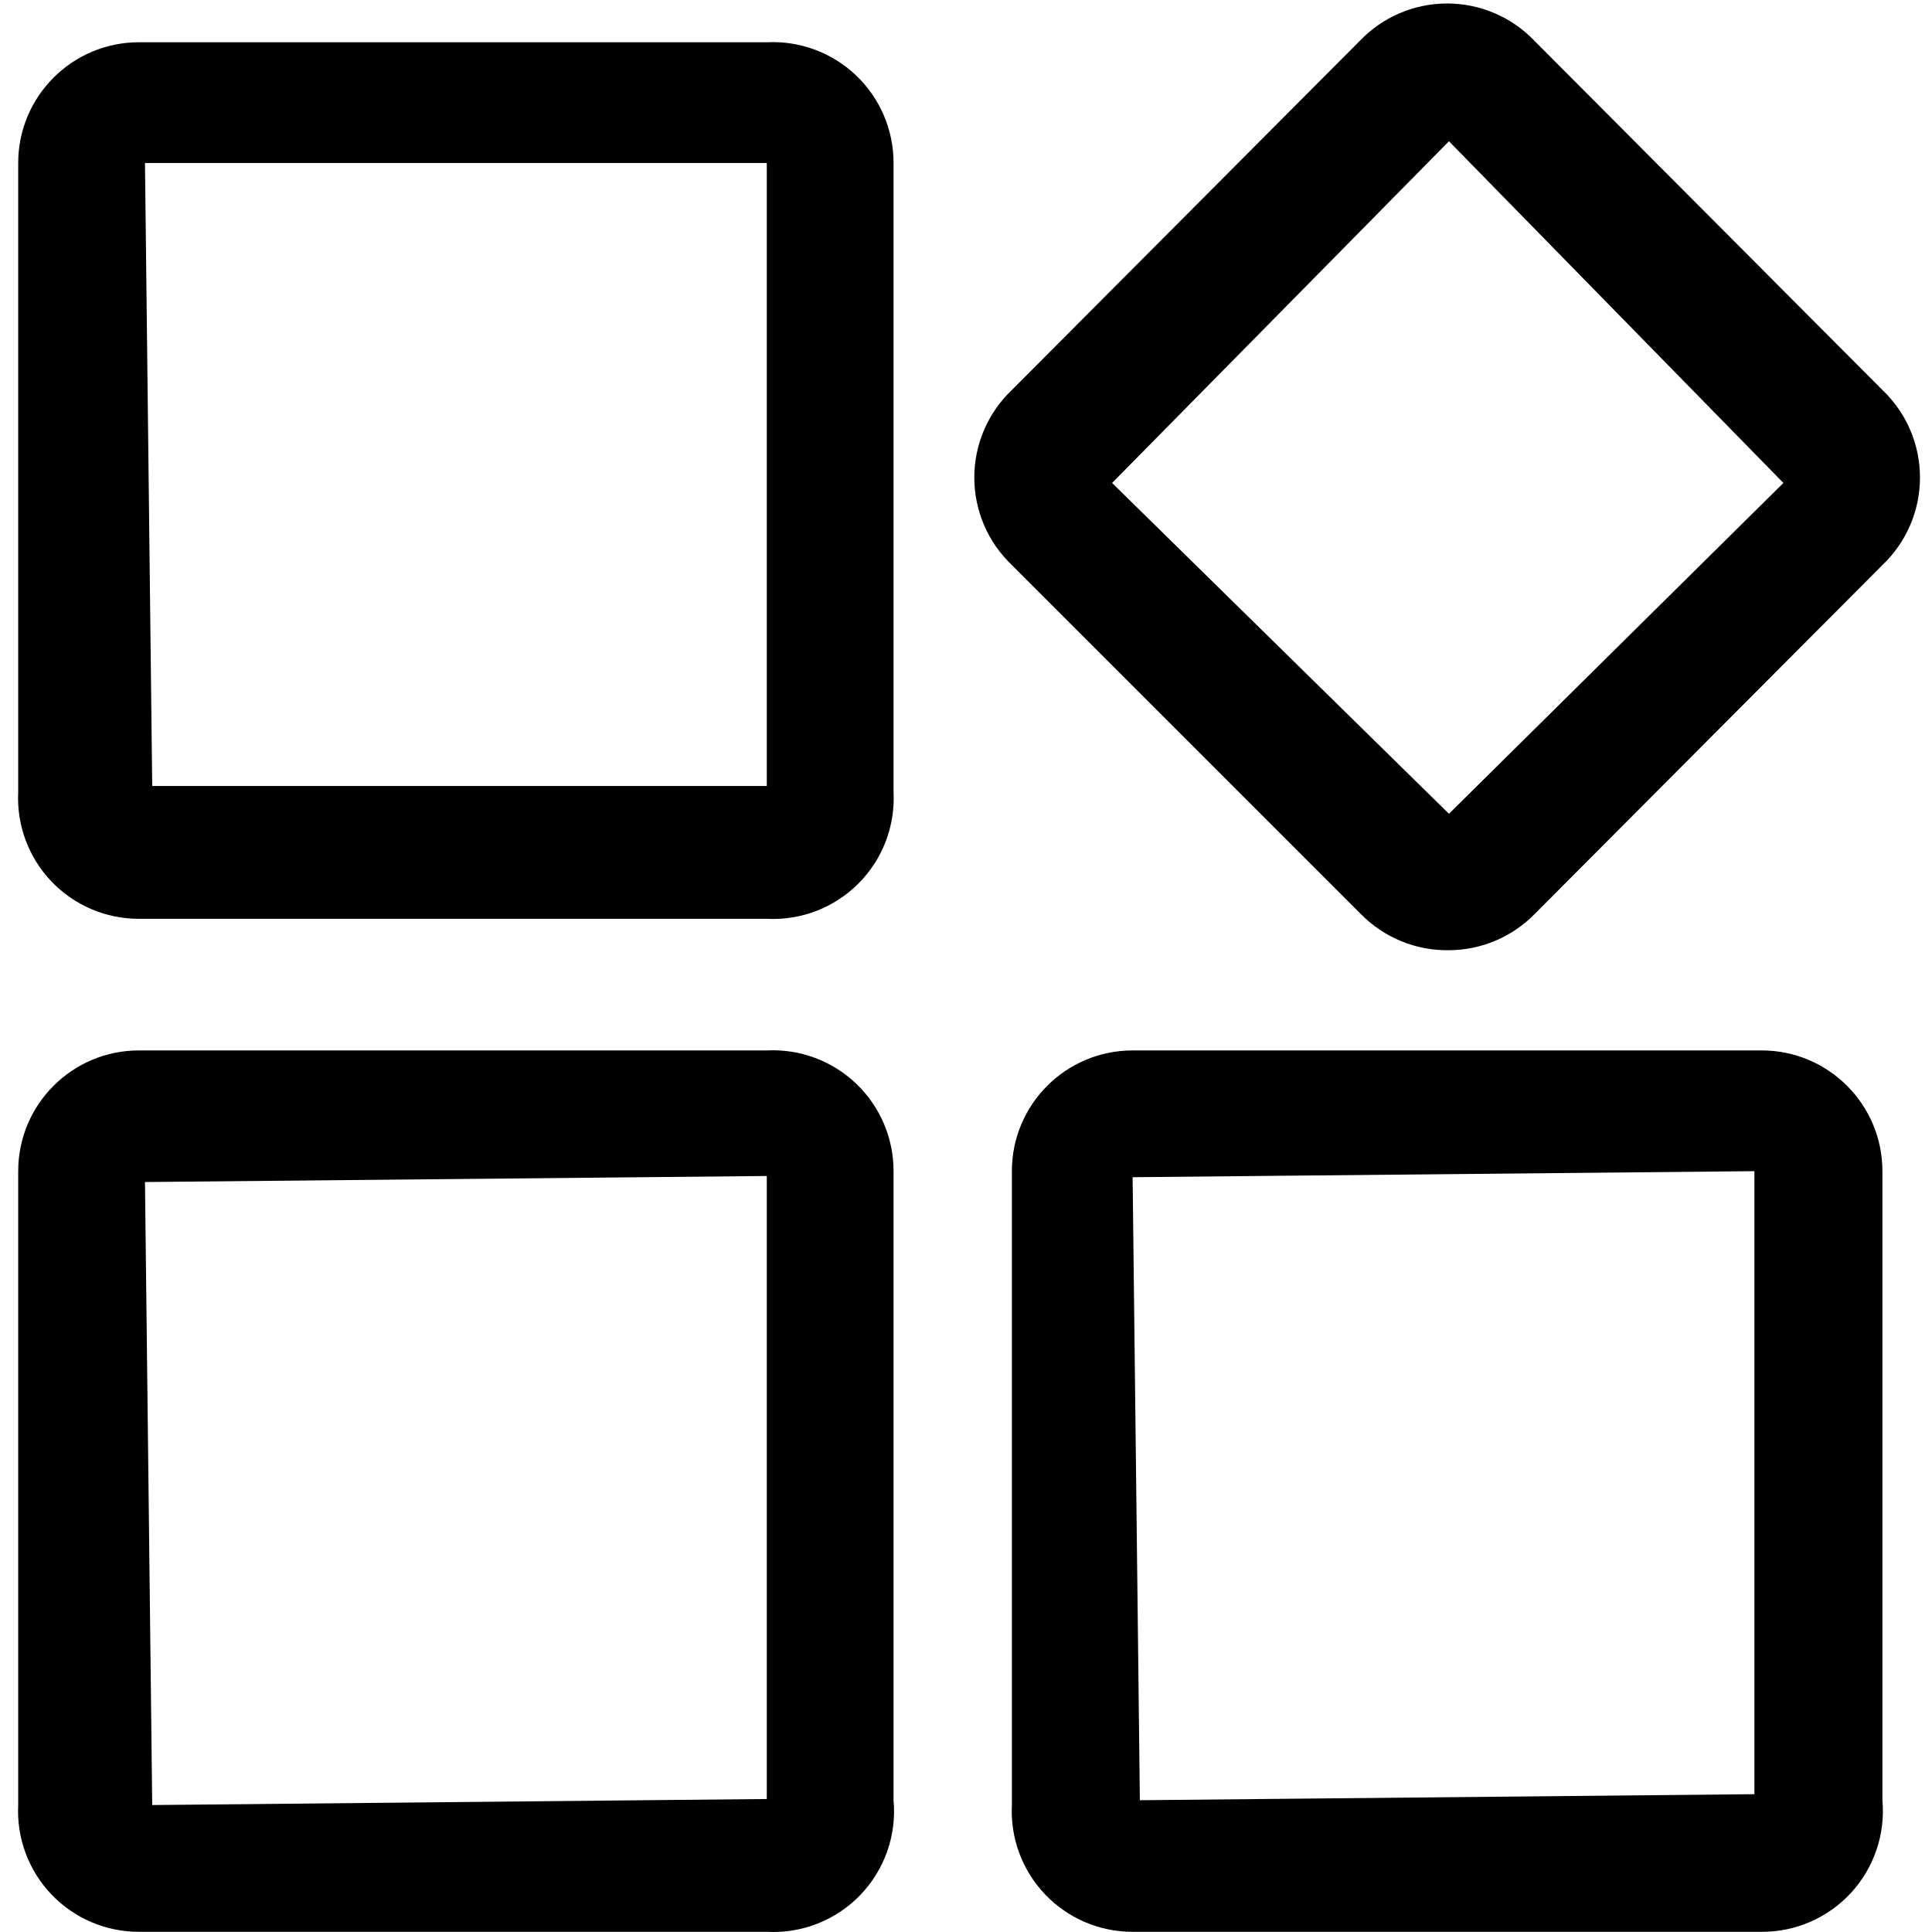
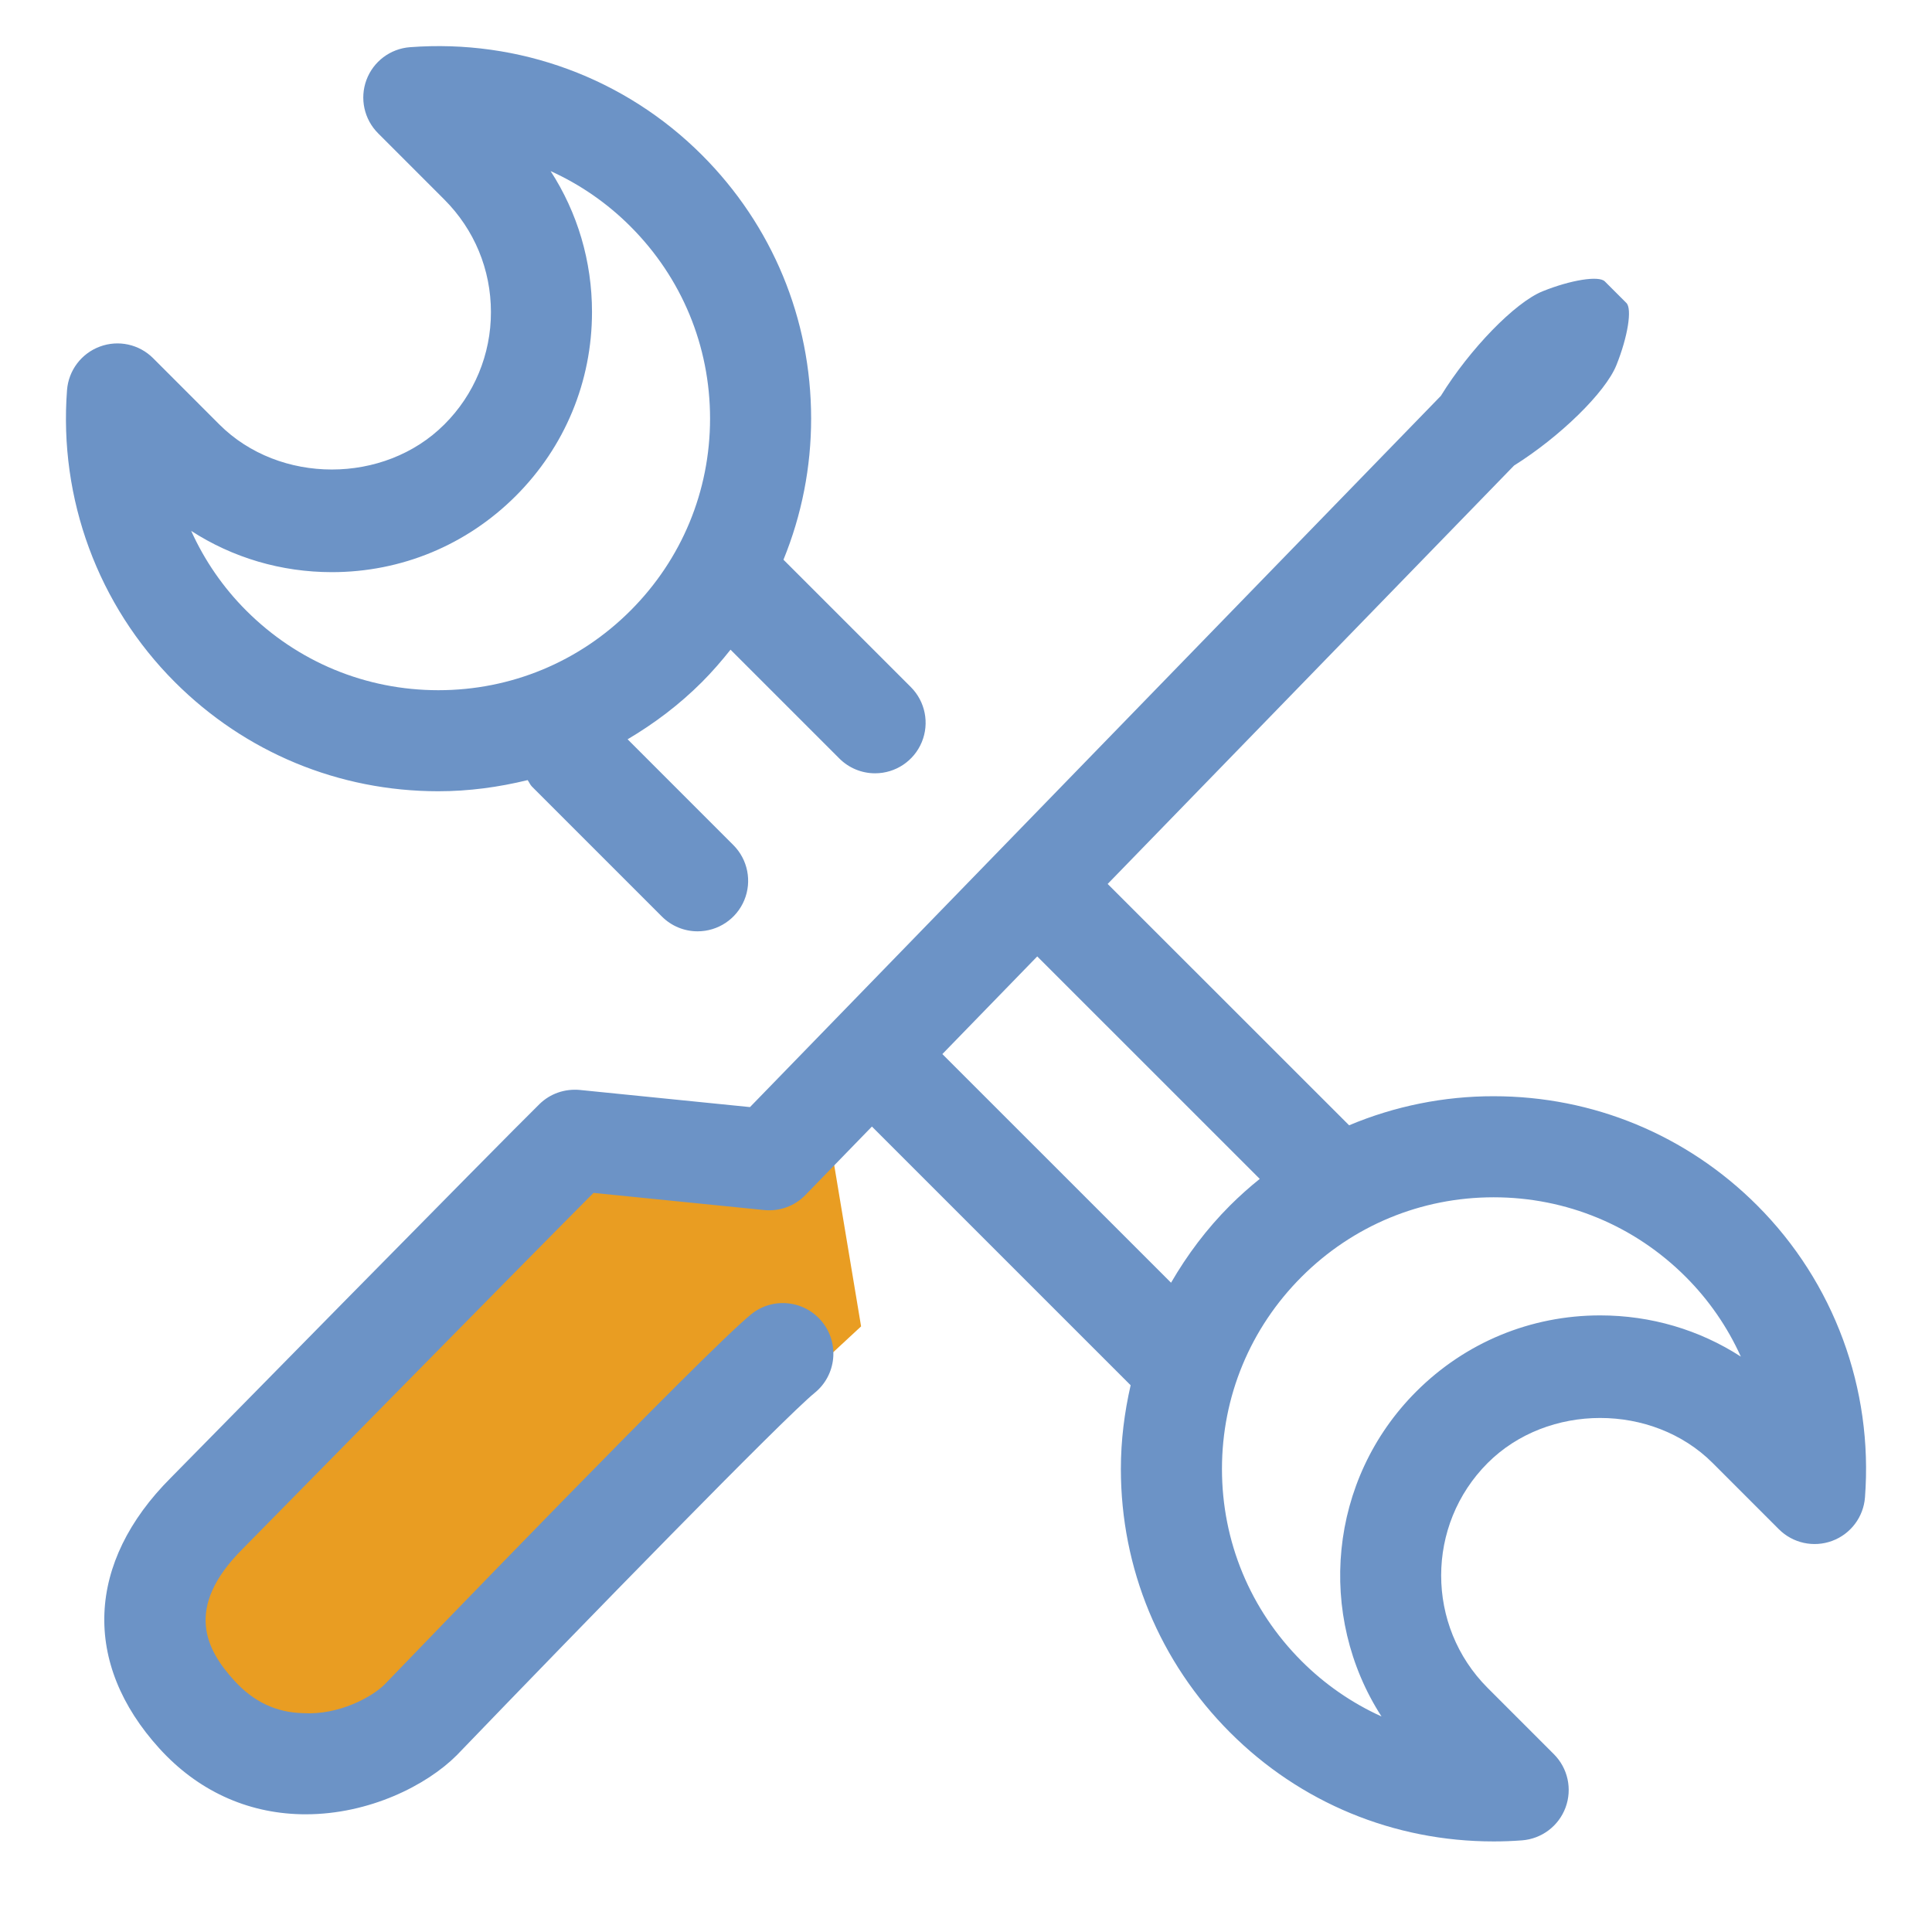
- <svg xmlns="http://www.w3.org/2000/svg" t="1740625839289" class="icon" viewBox="0 0 1024 1024" version="1.1" p-id="29887" width="256" height="256">
-   <path d="M406.41 486.995H73.64a63.994 63.994 0 0 1-63.994-67.194V86.392A63.994 63.994 0 0 1 73.64 22.398h332.77a63.994 63.994 0 0 1 67.194 63.994v333.41a63.994 63.994 0 0 1-67.194 67.193z m0-400.603H76.84l3.84 330.21h325.73z m0 330.21z m361.566 87.032a63.994 63.994 0 0 1-46.715-19.199L536.318 299.492a63.994 63.994 0 0 1 0-92.791L720.62 21.758a63.994 63.994 0 0 1 92.791 0l184.303 184.943a63.994 63.994 0 0 1 0 92.791L813.412 484.435a63.994 63.994 0 0 1-45.436 19.199zM589.433 255.976L767.976 431.32 945.24 255.976 767.976 74.873z m-183.023 767.93H73.64a63.994 63.994 0 0 1-63.994-67.194V620.743a63.994 63.994 0 0 1 63.994-63.994h332.77a63.994 63.994 0 0 1 67.194 63.994v333.41a63.994 63.994 0 0 1-67.194 69.753z m0-400.603l-329.57 3.2 3.84 330.21 325.73-3.2z m0 330.21z m527.311 70.393h-333.41a63.994 63.994 0 0 1-63.993-67.194V620.743a63.994 63.994 0 0 1 63.994-63.994h333.41a63.994 63.994 0 0 1 63.993 63.994v333.41a63.994 63.994 0 0 1-63.994 69.753z m-3.84-403.163l-329.57 3.2 3.84 330.21 325.73-3.2z m3.84 330.21z" p-id="29888" />
+ <svg xmlns="http://www.w3.org/2000/svg" t="1765359478721" class="icon" viewBox="0 0 1024 1024" version="1.1" p-id="33291" width="128" height="128">
+   <path d="M112.406 809.762l216.476-213.508h109.72l17.791 106.756-243.165 225.37c0.004 0-160.126 5.933-100.823-118.618z" fill="#E99D22" p-id="33292" />
+   <path d="M232.351 419.382c16.174 0 32.002-2.164 47.311-5.906 0.829 1.119 1.288 2.431 2.305 3.451l68.845 68.849a26.701 26.701 0 0 0 18.934 7.845 26.779 26.779 0 0 0 18.938-45.721L332.644 391.841c14.151-8.368 27.462-18.384 39.407-30.341 5.438-5.446 10.421-11.218 15.141-17.155l57.681 57.674a26.705 26.705 0 0 0 18.938 7.845 26.775 26.775 0 0 0 18.938-45.717l-67.494-67.49a197.534 197.534 0 0 0 14.658-74.829c0-52.765-20.56-102.342-57.874-139.676C331.277 41.386 275.084 20.642 217.297 25.012a26.752 26.752 0 0 0-23.084 17.387 26.811 26.811 0 0 0 6.188 28.252l35.111 35.123c15.914 15.93 24.69 37.087 24.69 59.613a83.746 83.746 0 0 1-24.71 59.605c-31.829 31.813-87.382 31.813-119.215 0l-35.111-35.131a26.712 26.712 0 0 0-28.232-6.165 26.767 26.767 0 0 0-17.41 23.069C31.146 264.412 51.96 320.801 92.675 361.524c37.314 37.302 86.923 57.858 139.676 57.858zM175.891 303.253c36.835 0 71.444-14.363 97.481-40.385 26.053-26.053 40.385-60.662 40.401-97.481 0-26.917-7.661-52.655-21.934-74.703a143.454 143.454 0 0 1 42.332 29.351c27.192 27.203 42.175 63.347 42.175 101.8 0 38.445-14.984 74.597-42.175 101.8-27.203 27.203-63.359 42.187-101.824 42.187-38.453 0-74.609-14.984-101.8-42.164a142.653 142.653 0 0 1-29.21-42.274c22.024 14.23 47.708 21.867 74.554 21.867z m755.442 335.632c-37.31-37.302-86.915-57.862-139.668-57.862a197.063 197.063 0 0 0-76.607 15.408l-127.975-127.92 215.392-221.753c24.357-15.278 48.43-38.736 54.257-53.233 6.035-15.007 8.426-29.842 5.277-32.956-3.145-3.137-8.281-8.289-11.434-11.426-3.153-3.145-17.999-0.789-32.983 5.254-14.67 5.937-38.645 30.682-53.908 55.424l-366.173 376.959-90.19-9.082c-8.046-0.73-15.746 1.963-21.404 7.508-19.562 19.142-188.381 190.914-195.386 198.053-44.779 44.755-47.033 98.396-6.004 143.52 20.1 22.103 46.023 34.134 74.978 34.809 0.852 0 1.716 0.024 2.564 0.024 33.674 0 64.129-15.376 80.028-31.307 67.313-69.921 173.37-178.773 189.728-192.088a26.767 26.767 0 0 0 3.883-37.664c-9.337-11.489-26.237-13.236-37.679-3.872-24.137 19.617-177.147 178.428-194.181 196.113-6.573 6.597-24.243 16.342-43.102 15.223-14.34-0.346-26.316-5.988-36.596-17.285-14.485-15.93-27.109-38.268 4.421-69.76 1.594-1.626 145.484-148.044 185.998-188.715l90.453 9.094c8.23 0.789 16.193-2.109 21.895-7.998l35.217-36.258 137.128 137.116c-3.29 14.411-5.175 29.21-5.175 44.359 0 52.757 20.56 102.342 57.87 139.676 37.22 37.24 86.805 57.748 139.633 57.748a194.366 194.366 0 0 0 15.109-0.569 26.779 26.779 0 0 0 23.076-17.403 26.779 26.779 0 0 0-6.165-28.244l-35.115-35.131c-32.869-32.877-32.869-86.361 0.016-119.246 31.825-31.797 87.39-31.797 119.215 0l35.115 35.131a26.771 26.771 0 0 0 28.228 6.173 26.76 26.76 0 0 0 17.41-23.069c4.382-57.638-16.441-114.028-57.147-154.75z m-431.864-80.204L549.76 506.921l117.935 117.919a197.601 197.601 0 0 0-15.73 14.065c-12.384 12.377-22.731 26.214-31.283 40.962l-121.213-121.186z m348.649 138.506c-36.827 0-71.444 14.332-97.481 40.361-46.691 46.691-52.832 118.826-18.412 172.208a143.634 143.634 0 0 1-42.387-29.371c-27.188-27.211-42.171-63.355-42.171-101.8 0-38.453 14.984-74.597 42.171-101.808 27.203-27.203 63.363-42.187 101.832-42.187 38.445 0 74.605 14.984 101.793 42.164a142.774 142.774 0 0 1 29.218 42.274c-22.028-14.234-47.712-21.84-74.562-21.84z m0 0" fill="#6C93C6" p-id="33293" />
</svg>
